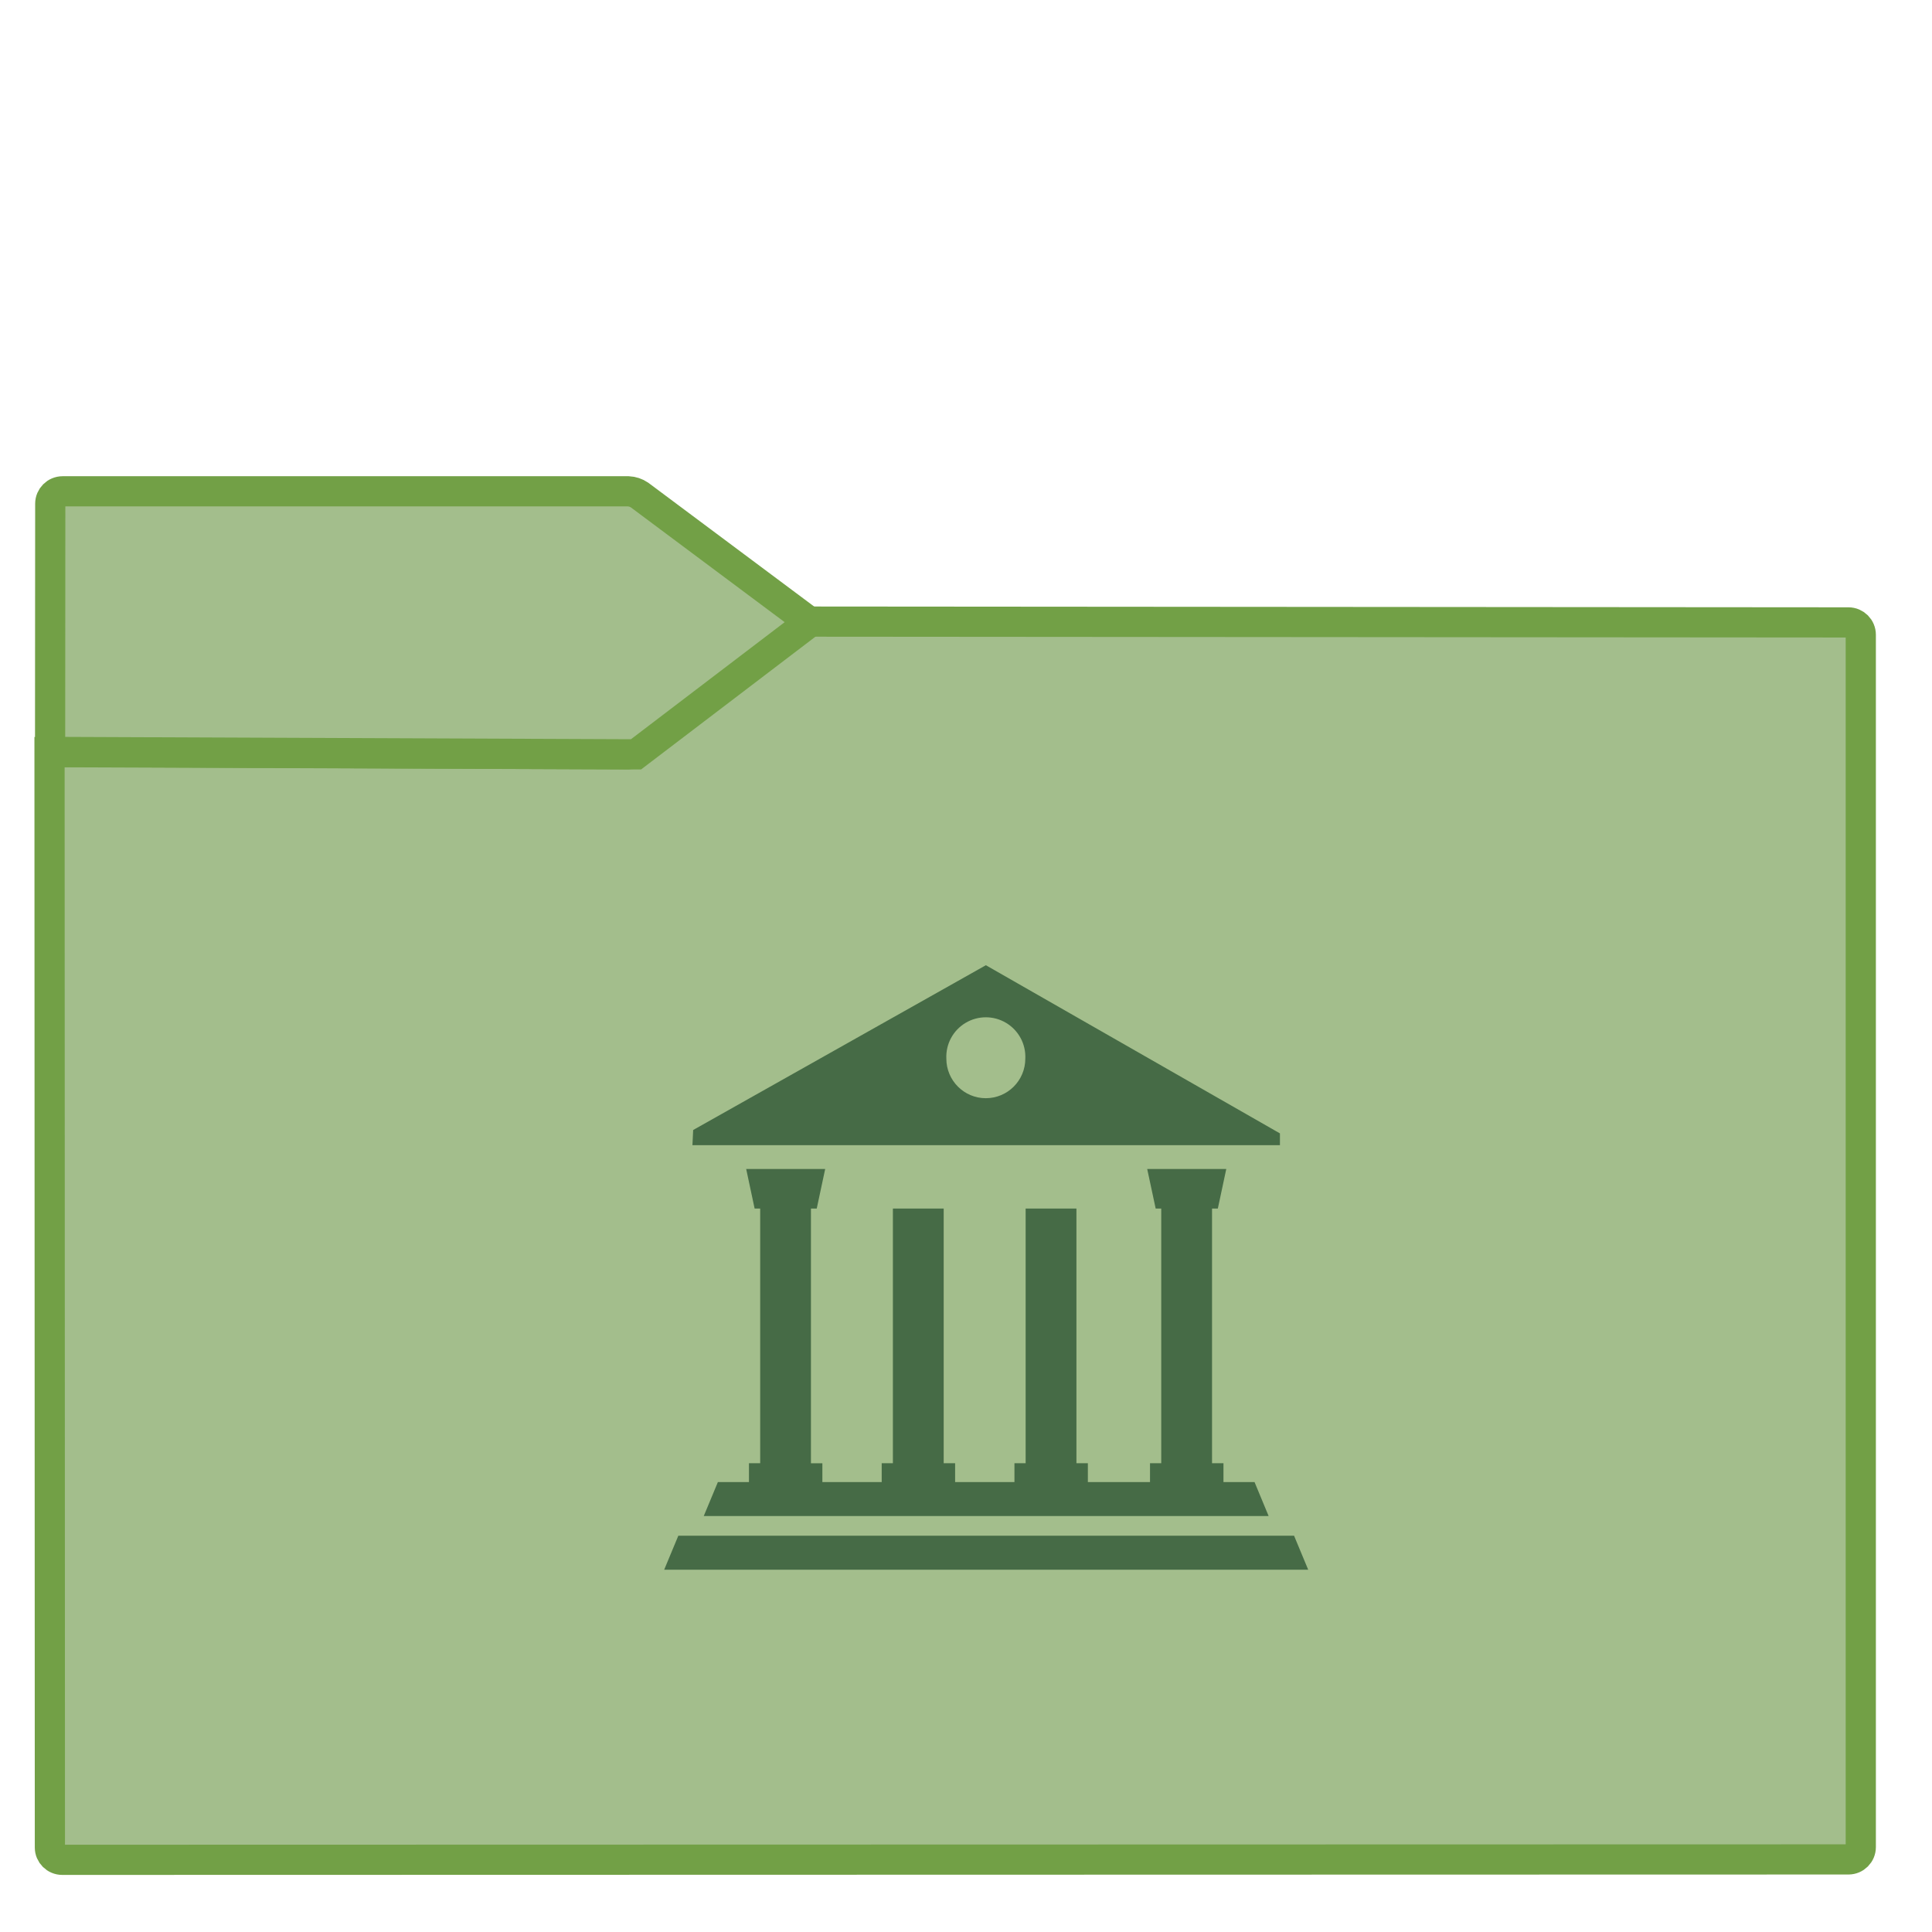
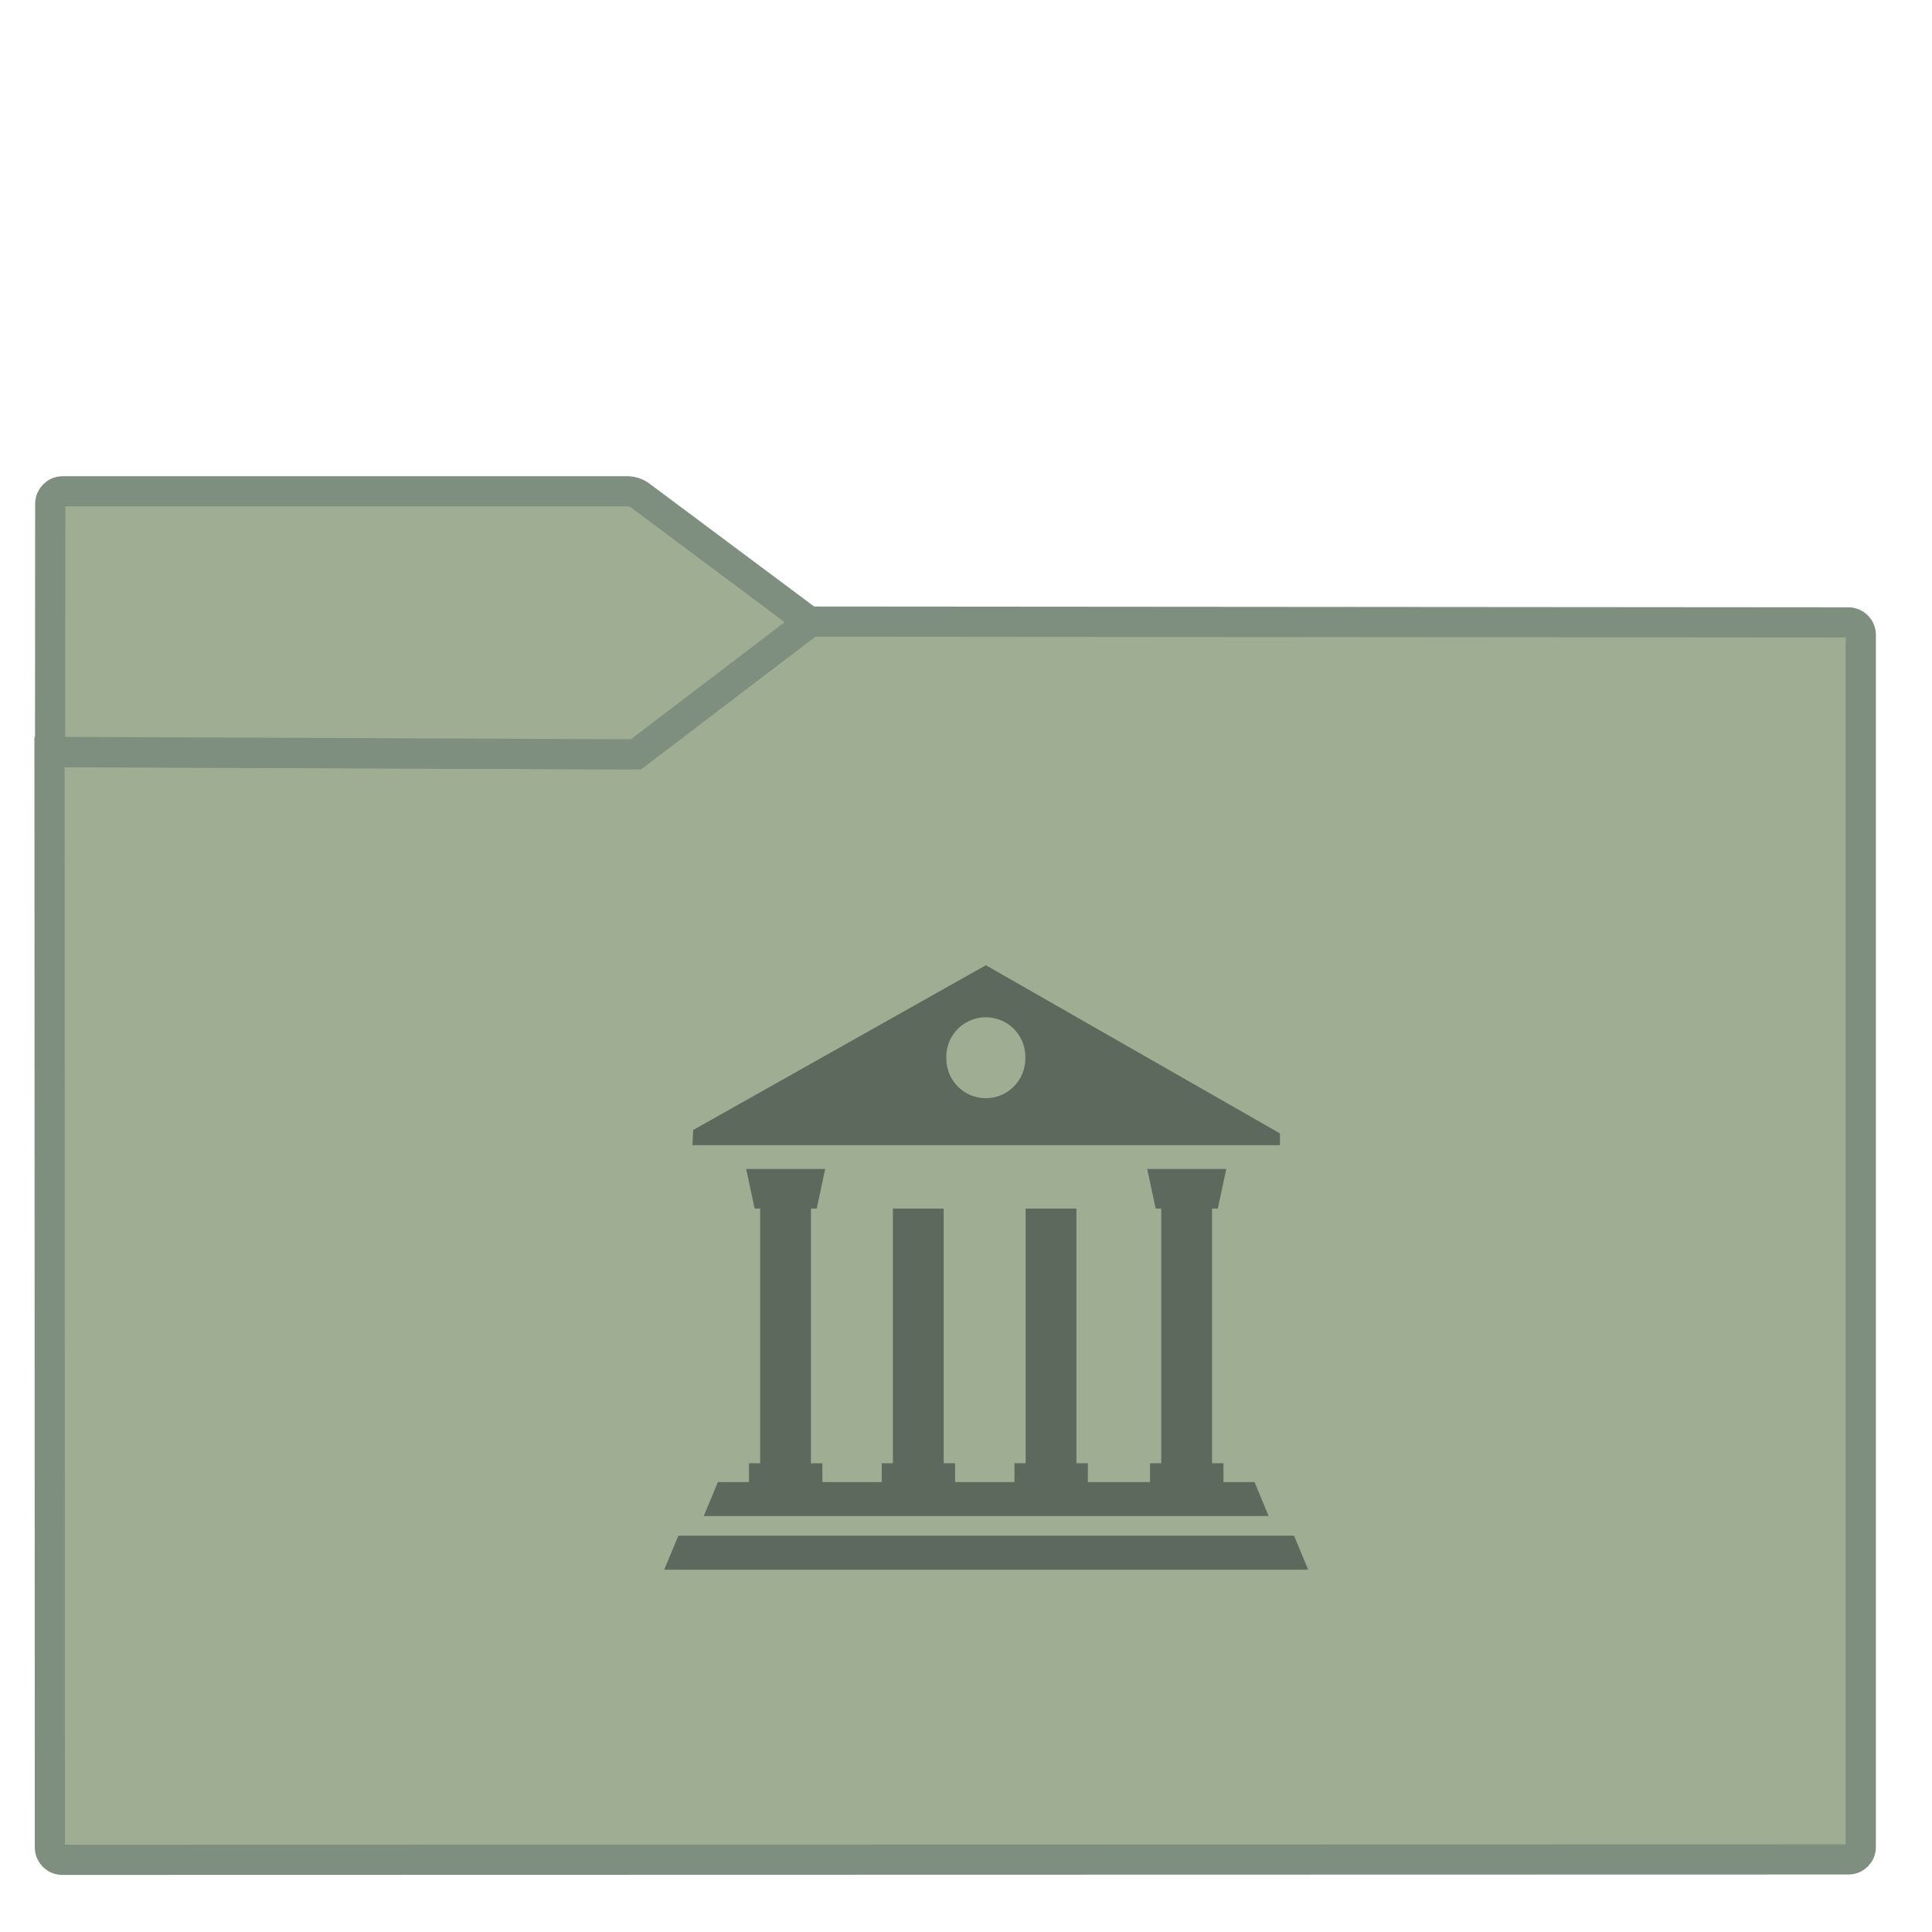
<svg xmlns="http://www.w3.org/2000/svg" style="isolation:isolate" width="64" height="64">
  <defs>
    <clipPath clipPathUnits="userSpaceOnUse" id="a">
      <path fill="none" d="M0 0h48v48H0z" />
    </clipPath>
  </defs>
  <g clip-path="url(#a)" transform="matrix(1.33334 0 0 1.33334 .002 -.002)">
    <linearGradient id="b" x1="-.046" y1=".16" x2=".852" y2=".71" gradientTransform="matrix(45 0 0 30.763 1.229 15.445)" gradientUnits="userSpaceOnUse">
-       <stop offset="3.043%" stop-color="#a3be8c" />
-       <stop offset="98.261%" stop-color="#a3be8c" />
+       <stop offset="3.043%" stop-color="#9fae92" />
+       <stop offset="98.261%" stop-color="#9fae92" />
    </linearGradient>
-     <path d="M1.545 46.208l44.378-.01a.306.306 0 0 0 .306-.306v-30.12a.307.307 0 0 0-.306-.307l-25.816-.02-4.221 3.206a.535.535 0 0 1-.276.092l-14.381-.055.009 27.214c0 .169.138.306.307.306z" stroke-miterlimit="3" vector-effect="non-scaling-stroke" fill="url(#b)" stroke="#72a046" stroke-linecap="square" />
+     <path d="M1.545 46.208l44.378-.01a.306.306 0 0 0 .306-.306v-30.12a.307.307 0 0 0-.306-.307l-25.816-.02-4.221 3.206a.535.535 0 0 1-.276.092l-14.381-.055.009 27.214c0 .169.138.306.307.306z" stroke-miterlimit="3" vector-effect="non-scaling-stroke" fill="url(#b)" stroke="#7f8f7f" stroke-linecap="square" />
    <linearGradient id="c" x1="0" y1=".5" x2="1" y2=".5" gradientTransform="matrix(18.873 0 0 6.535 1.243 12.208)" gradientUnits="userSpaceOnUse">
-       <stop offset="3.043%" stop-color="#a3be8c" />
-       <stop offset="98.261%" stop-color="#a3be8c" />
+       <stop offset="3.043%" stop-color="#9fae92" />
+       <stop offset="98.261%" stop-color="#9fae92" />
    </linearGradient>
-     <path d="M20.116 15.456L15.887 12.3a.538.538 0 0 0-.277-.092H1.554a.308.308 0 0 0-.307.307l-.004 6.168 14.557.06z" stroke-miterlimit="3" vector-effect="non-scaling-stroke" fill="url(#c)" stroke="#72a046" stroke-linecap="square" />
-     <path class="shp70" d="M17.22 28.076l7.272-4.094 7.306 4.178v.293H17.202zm7.27-.79c.543 0 .982-.44.982-.984a.982.982 0 1 0-1.962 0c0 .544.44.984.98.984zm-4.344 9.07h.284v.467h1.474v-.468h.278v-6.327h1.262v6.327h.284v.468h1.474v-.468h.278v-6.327h1.262v6.327h.284v.468h1.544v-.468h.279v-6.327h-.138l-.211-.984h1.965l-.21.984h-.144v6.327h.284v.468h.772l.35.844H17.483l.351-.844h.772v-.468h.279v-6.327h-.138l-.21-.984H20.5l-.21.984h-.144zm-3.295 1.8h15.298L32.5 39h-16z" fill="#466b46" />
+     <path d="M20.116 15.456L15.887 12.3a.538.538 0 0 0-.277-.092H1.554a.308.308 0 0 0-.307.307l-.004 6.168 14.557.06z" stroke-miterlimit="3" vector-effect="non-scaling-stroke" fill="url(#c)" stroke="#7f8f7f" stroke-linecap="square" />
+     <path class="shp70" d="M17.22 28.076l7.272-4.094 7.306 4.178v.293H17.202zm7.27-.79c.543 0 .982-.44.982-.984a.982.982 0 1 0-1.962 0c0 .544.44.984.98.984zm-4.344 9.07h.284v.467h1.474v-.468h.278v-6.327h1.262v6.327h.284v.468h1.474v-.468h.278v-6.327h1.262v6.327h.284v.468h1.544v-.468h.279v-6.327h-.138l-.211-.984h1.965l-.21.984h-.144v6.327h.284v.468h.772l.35.844H17.483l.351-.844h.772v-.468h.279v-6.327h-.138l-.21-.984H20.5l-.21.984h-.144zm-3.295 1.8h15.298L32.5 39h-16z" fill="#5d695d" />
  </g>
</svg>
